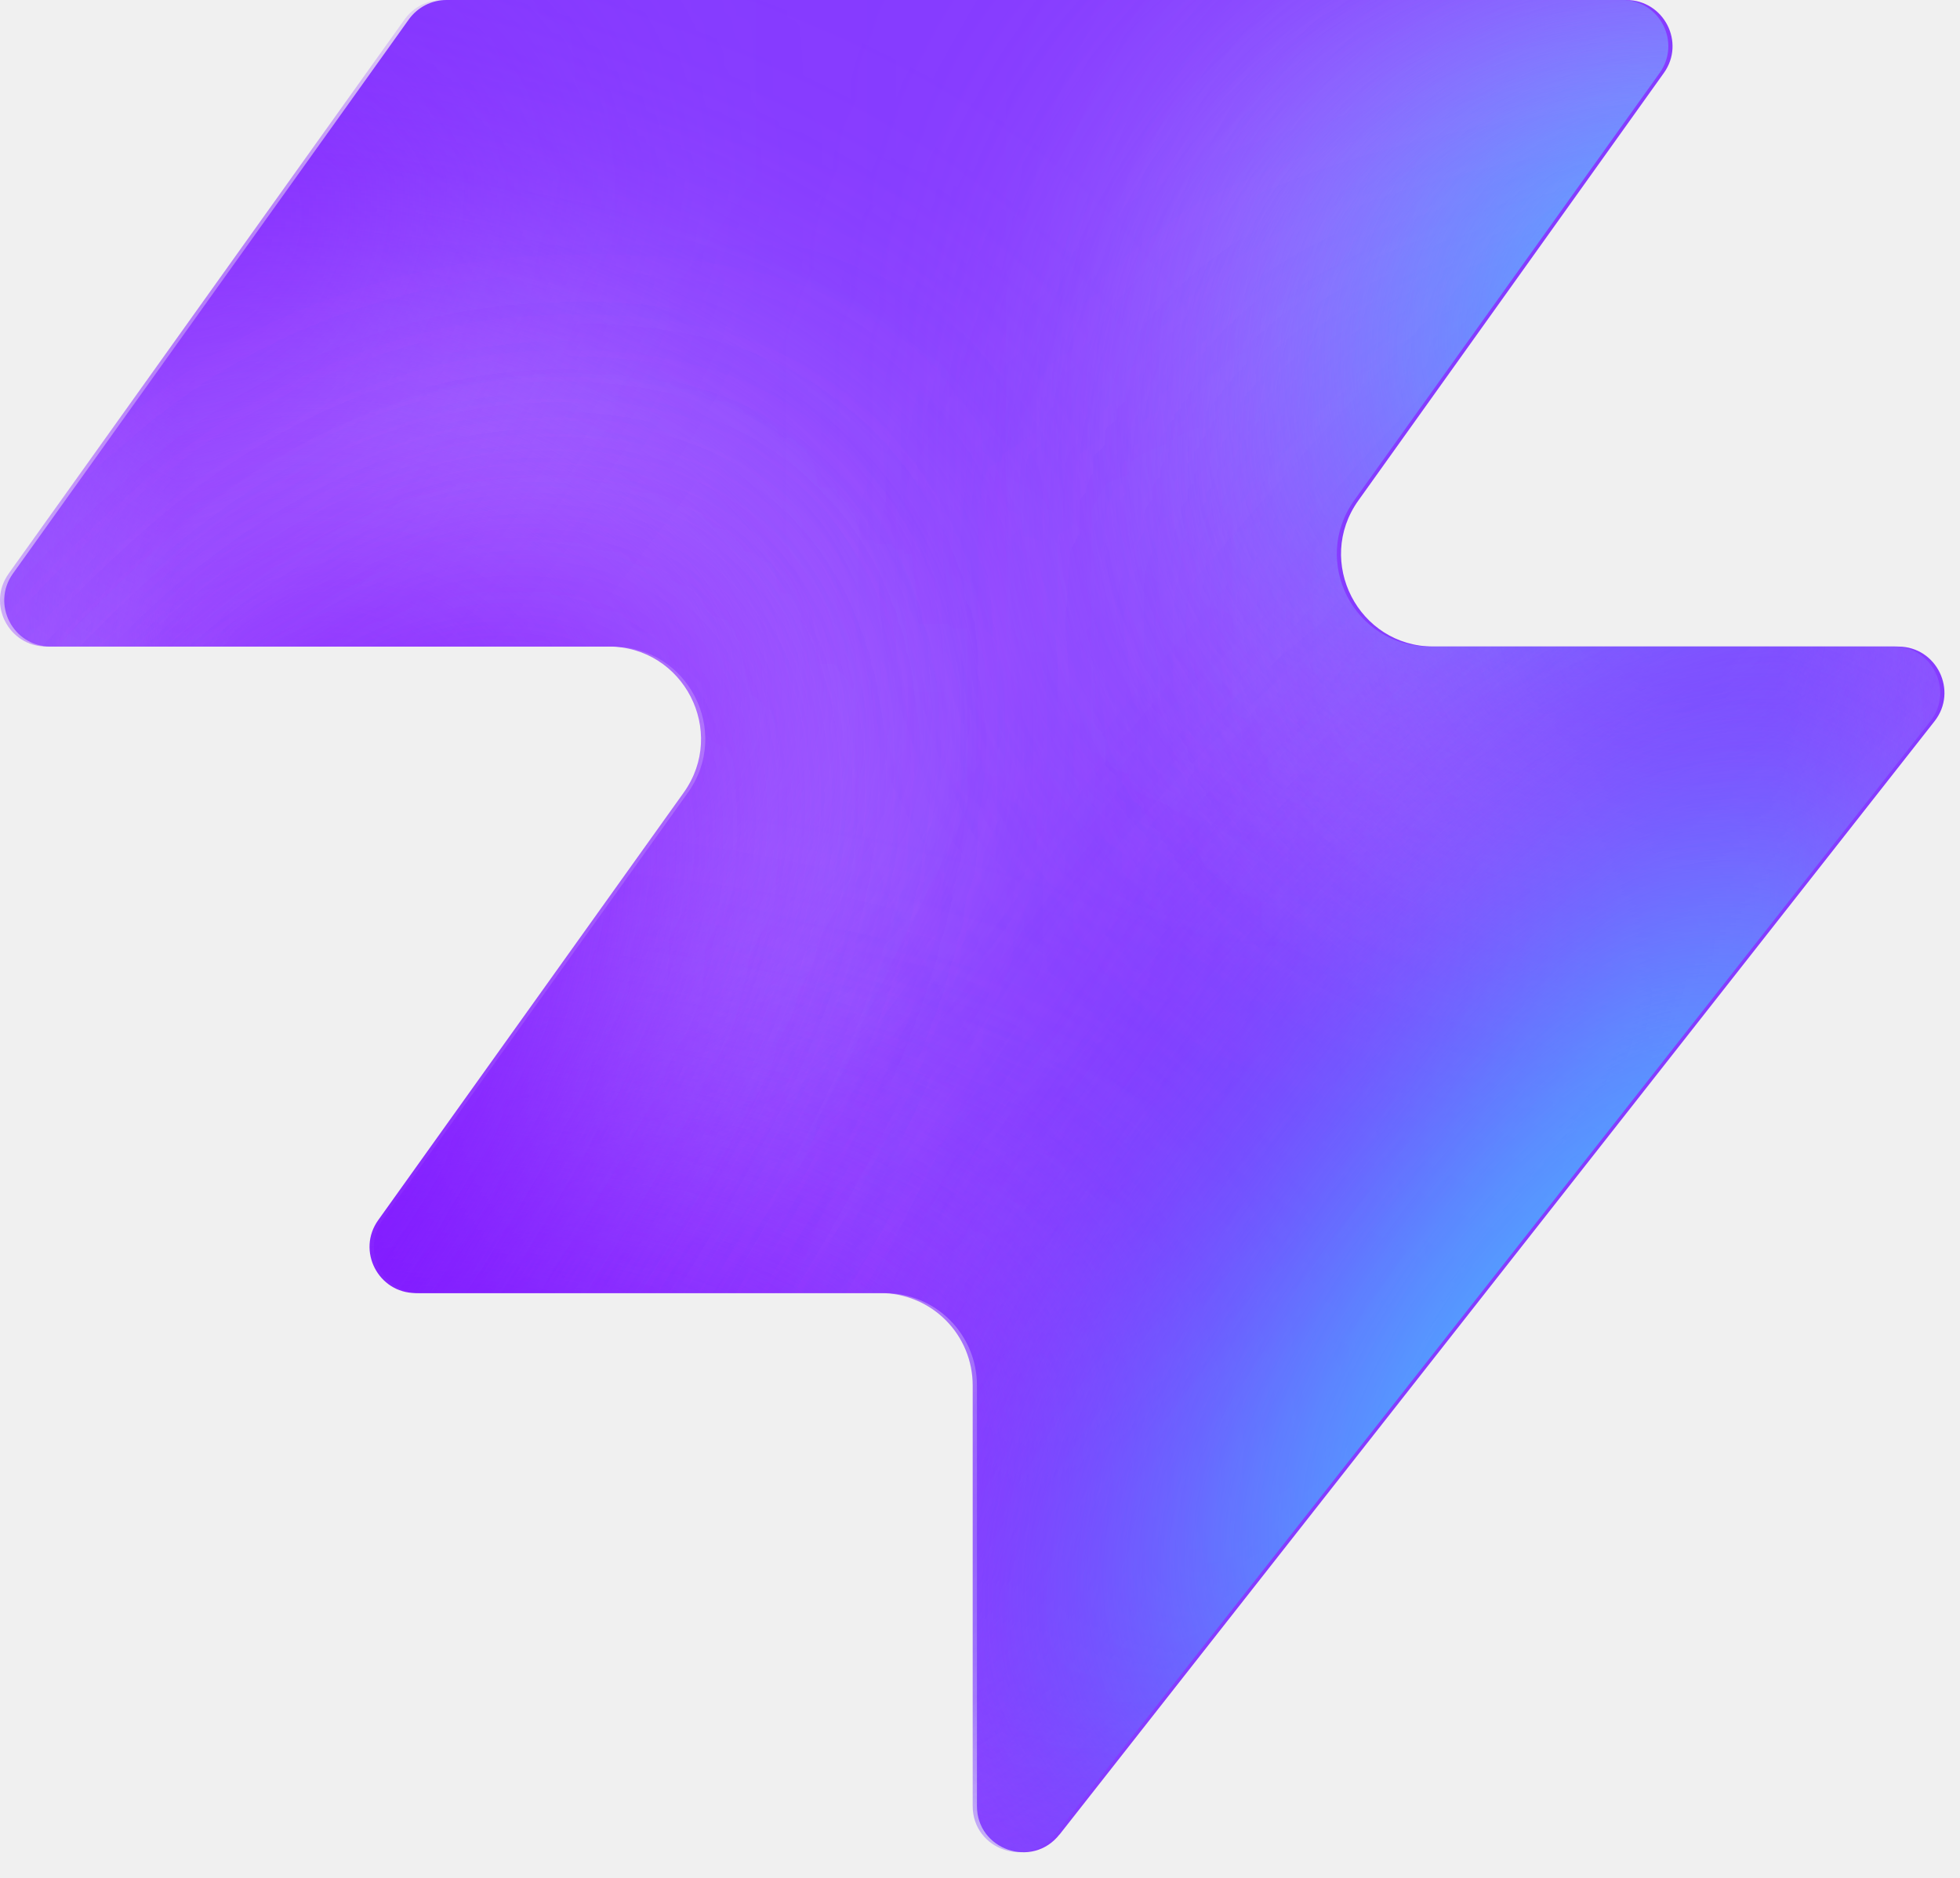
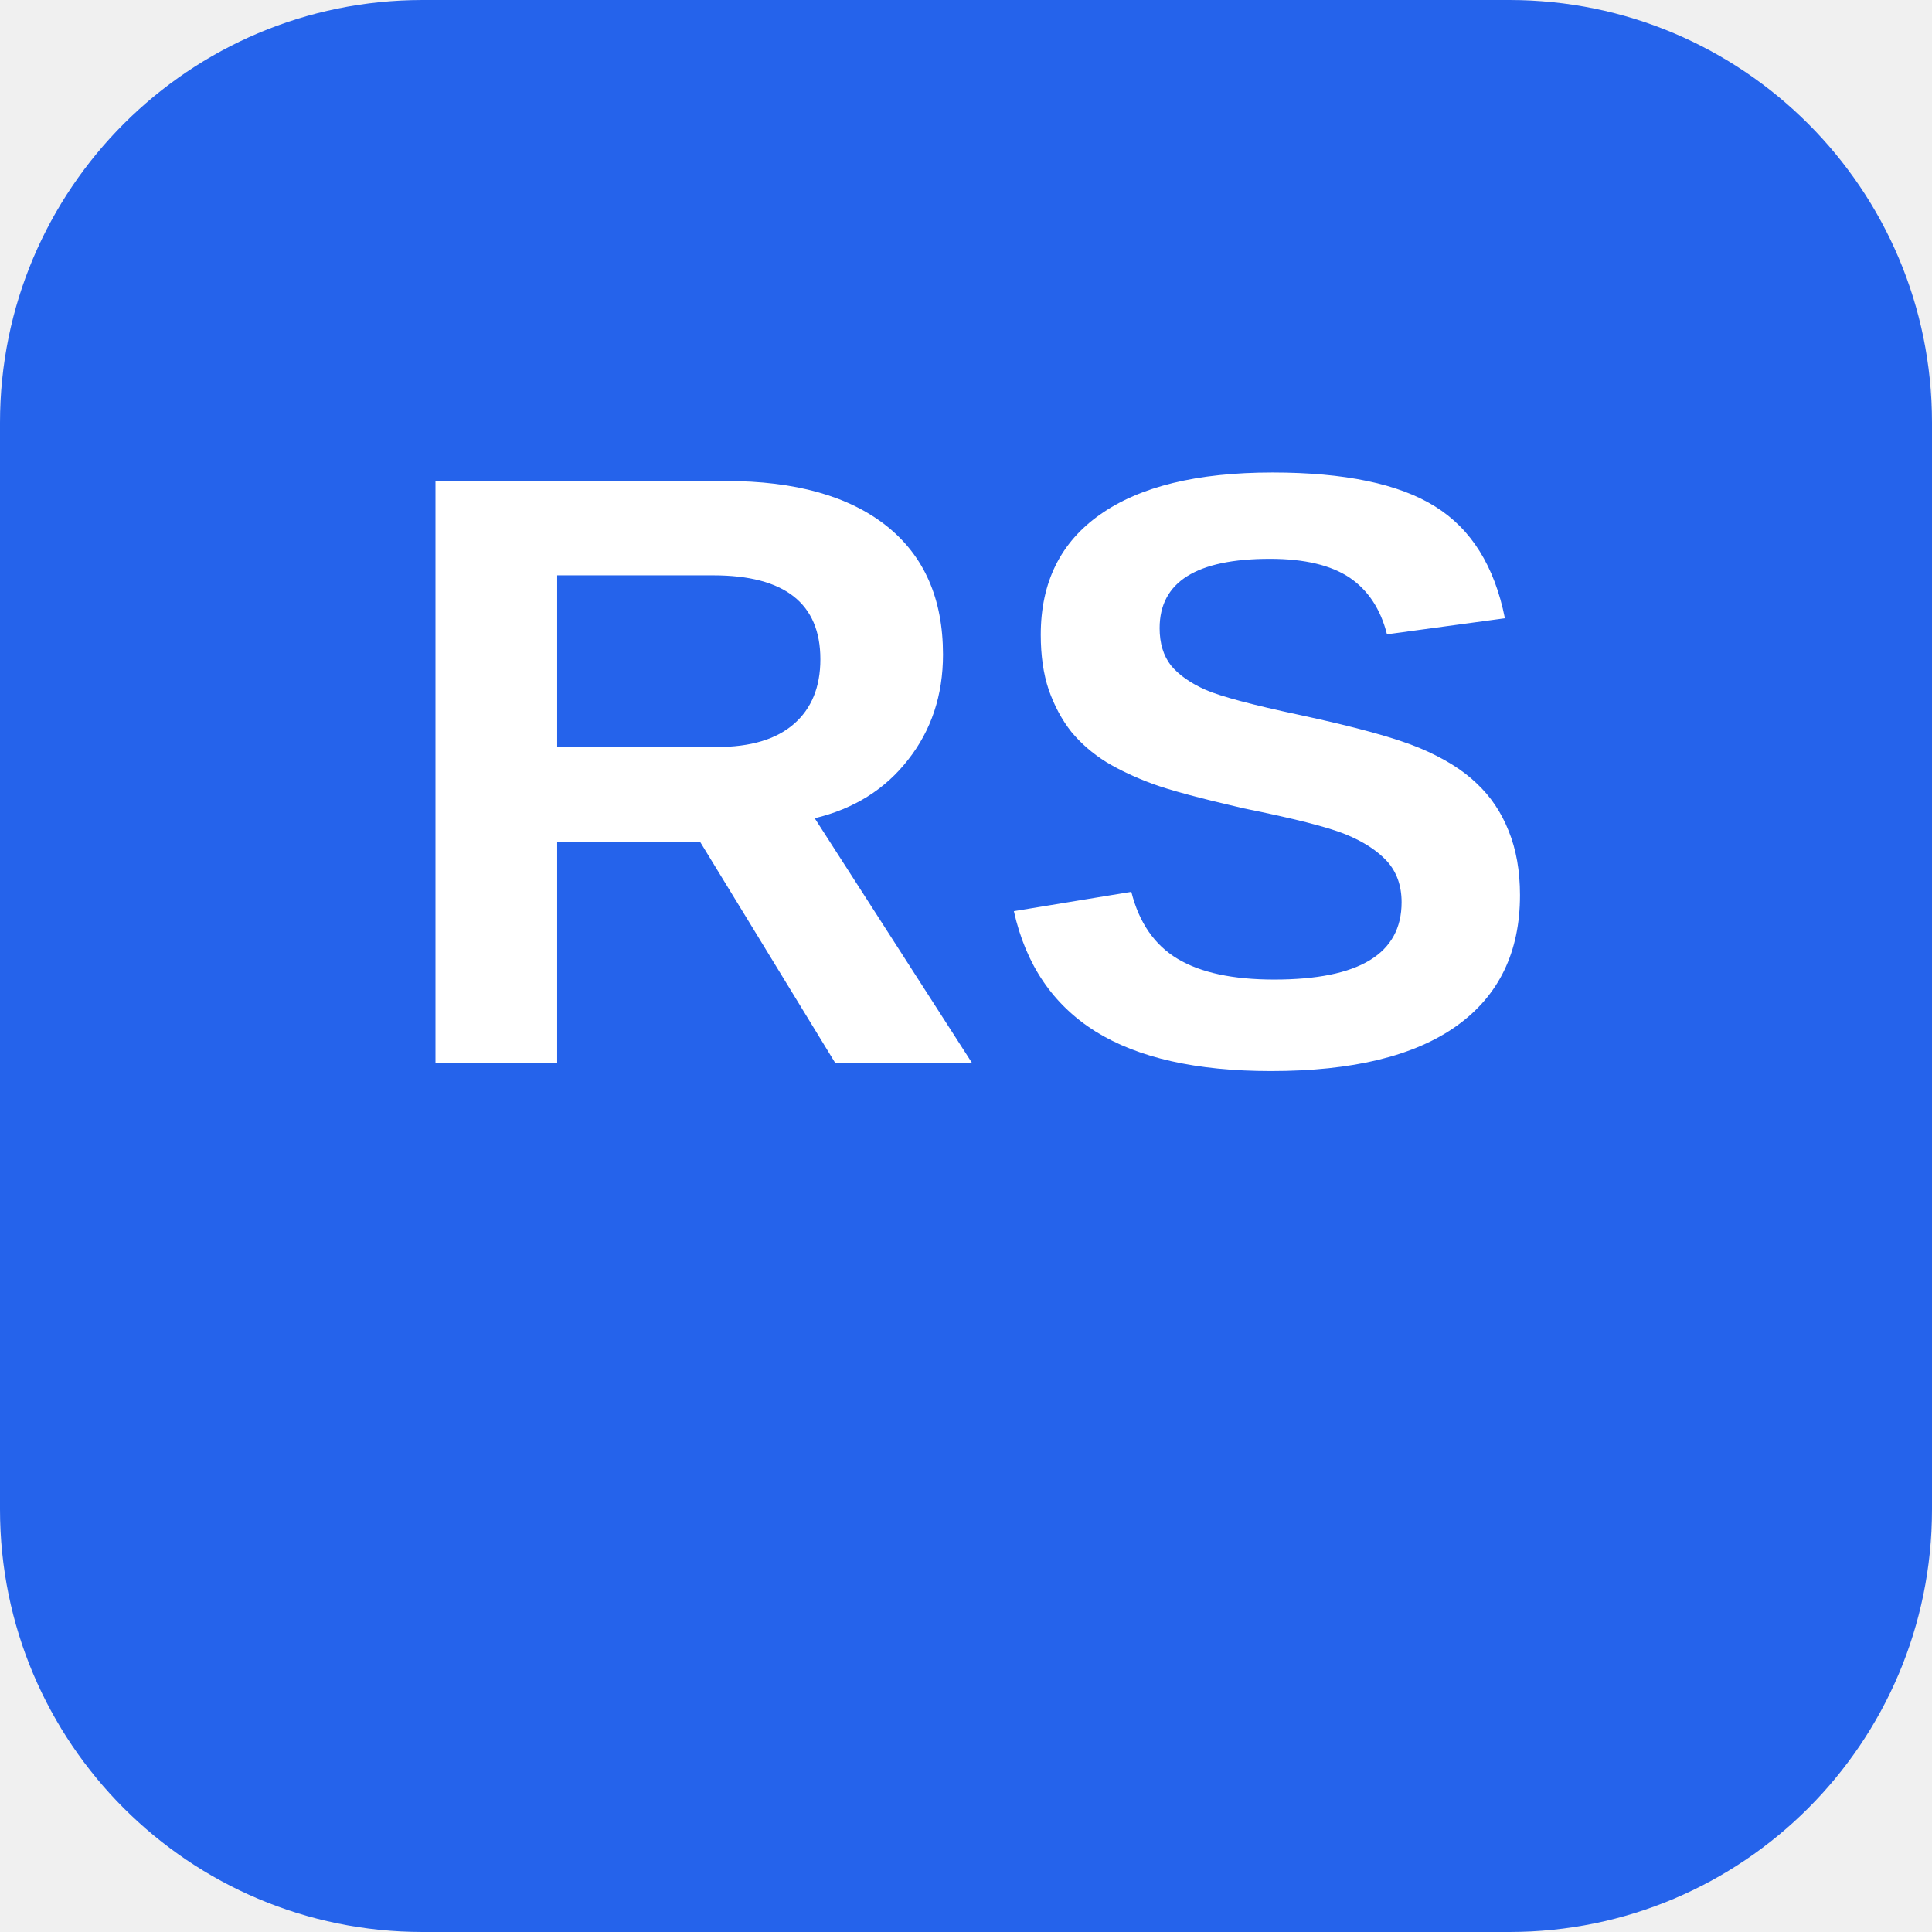
- <svg xmlns="http://www.w3.org/2000/svg" width="48" height="46" fill="none" viewBox="0 0 48 46">
-   <path fill="#863bff" d="M25.946 44.938c-.664.845-2.021.375-2.021-.698V33.937a2.26 2.26 0 0 0-2.262-2.262H10.287c-.92 0-1.456-1.04-.92-1.788l7.48-10.471c1.07-1.497 0-3.578-1.842-3.578H1.237c-.92 0-1.456-1.04-.92-1.788L10.013.474c.214-.297.556-.474.92-.474h28.894c.92 0 1.456 1.04.92 1.788l-7.48 10.471c-1.07 1.498 0 3.579 1.842 3.579h11.377c.943 0 1.473 1.088.89 1.83L25.947 44.94z" style="fill:#863bff;fill:color(display-p3 .525 .23 1);fill-opacity:1" />
-   <mask id="a" width="48" height="46" x="0" y="0" maskUnits="userSpaceOnUse" style="mask-type:alpha">
-     <path fill="#000" d="M25.842 44.938c-.664.844-2.021.375-2.021-.698V33.937a2.26 2.26 0 0 0-2.262-2.262H10.183c-.92 0-1.456-1.04-.92-1.788l7.48-10.471c1.07-1.498 0-3.579-1.842-3.579H1.133c-.92 0-1.456-1.04-.92-1.787L9.91.473c.214-.297.556-.474.92-.474h28.894c.92 0 1.456 1.04.92 1.788l-7.48 10.471c-1.07 1.498 0 3.578 1.842 3.578h11.377c.943 0 1.473 1.088.89 1.832L25.843 44.94z" style="fill:#000;fill-opacity:1" />
-   </mask>
-   <g mask="url(#a)">
-     <g filter="url(#b)">
-       <ellipse cx="5.508" cy="14.704" fill="#ede6ff" rx="5.508" ry="14.704" style="fill:#ede6ff;fill:color(display-p3 .927 .903 1);fill-opacity:1" transform="matrix(.00324 1 1 -.00324 -4.47 31.516)" />
-     </g>
-     <g filter="url(#c)">
-       <ellipse cx="10.399" cy="29.851" fill="#ede6ff" rx="10.399" ry="29.851" style="fill:#ede6ff;fill:color(display-p3 .927 .903 1);fill-opacity:1" transform="matrix(.00324 1 1 -.00324 -39.328 7.883)" />
-     </g>
-     <g filter="url(#d)">
-       <ellipse cx="5.508" cy="30.487" fill="#7e14ff" rx="5.508" ry="30.487" style="fill:#7e14ff;fill:color(display-p3 .492 .077 1);fill-opacity:1" transform="rotate(89.814 -25.913 -14.639)scale(1 -1)" />
-     </g>
-     <g filter="url(#e)">
-       <ellipse cx="5.508" cy="30.599" fill="#7e14ff" rx="5.508" ry="30.599" style="fill:#7e14ff;fill:color(display-p3 .492 .077 1);fill-opacity:1" transform="rotate(89.814 -32.644 -3.334)scale(1 -1)" />
-     </g>
-     <g filter="url(#f)">
-       <ellipse cx="5.508" cy="30.599" fill="#7e14ff" rx="5.508" ry="30.599" style="fill:#7e14ff;fill:color(display-p3 .492 .077 1);fill-opacity:1" transform="matrix(.00324 1 1 -.00324 -34.34 30.47)" />
-     </g>
-     <g filter="url(#g)">
-       <ellipse cx="14.072" cy="22.078" fill="#ede6ff" rx="14.072" ry="22.078" style="fill:#ede6ff;fill:color(display-p3 .927 .903 1);fill-opacity:1" transform="rotate(93.35 24.506 48.493)scale(-1 1)" />
-     </g>
-     <g filter="url(#h)">
-       <ellipse cx="3.47" cy="21.501" fill="#7e14ff" rx="3.47" ry="21.501" style="fill:#7e14ff;fill:color(display-p3 .492 .077 1);fill-opacity:1" transform="rotate(89.009 28.708 47.59)scale(-1 1)" />
-     </g>
-     <g filter="url(#i)">
-       <ellipse cx="3.47" cy="21.501" fill="#7e14ff" rx="3.47" ry="21.501" style="fill:#7e14ff;fill:color(display-p3 .492 .077 1);fill-opacity:1" transform="rotate(89.009 28.708 47.59)scale(-1 1)" />
-     </g>
-     <g filter="url(#j)">
-       <ellipse cx=".387" cy="8.972" fill="#7e14ff" rx="4.407" ry="29.108" style="fill:#7e14ff;fill:color(display-p3 .492 .077 1);fill-opacity:1" transform="rotate(39.51 .387 8.972)" />
-     </g>
-     <g filter="url(#k)">
-       <ellipse cx="47.523" cy="-6.092" fill="#7e14ff" rx="4.407" ry="29.108" style="fill:#7e14ff;fill:color(display-p3 .492 .077 1);fill-opacity:1" transform="rotate(37.892 47.523 -6.092)" />
-     </g>
-     <g filter="url(#l)">
-       <ellipse cx="41.412" cy="6.333" fill="#47bfff" rx="5.971" ry="9.665" style="fill:#47bfff;fill:color(display-p3 .28 .748 1);fill-opacity:1" transform="rotate(37.892 41.412 6.333)" />
-     </g>
-     <g filter="url(#m)">
-       <ellipse cx="-1.879" cy="38.332" fill="#7e14ff" rx="4.407" ry="29.108" style="fill:#7e14ff;fill:color(display-p3 .492 .077 1);fill-opacity:1" transform="rotate(37.892 -1.88 38.332)" />
-     </g>
-     <g filter="url(#n)">
-       <ellipse cx="-1.879" cy="38.332" fill="#7e14ff" rx="4.407" ry="29.108" style="fill:#7e14ff;fill:color(display-p3 .492 .077 1);fill-opacity:1" transform="rotate(37.892 -1.88 38.332)" />
-     </g>
-     <g filter="url(#o)">
-       <ellipse cx="35.651" cy="29.907" fill="#7e14ff" rx="4.407" ry="29.108" style="fill:#7e14ff;fill:color(display-p3 .492 .077 1);fill-opacity:1" transform="rotate(37.892 35.651 29.907)" />
-     </g>
-     <g filter="url(#p)">
-       <ellipse cx="38.418" cy="32.4" fill="#47bfff" rx="5.971" ry="15.297" style="fill:#47bfff;fill:color(display-p3 .28 .748 1);fill-opacity:1" transform="rotate(37.892 38.418 32.4)" />
-     </g>
-   </g>
-   <defs>
-     <filter id="b" width="60.045" height="41.654" x="-19.77" y="16.149" color-interpolation-filters="sRGB" filterUnits="userSpaceOnUse">
-       <feFlood flood-opacity="0" result="BackgroundImageFix" />
-       <feBlend in="SourceGraphic" in2="BackgroundImageFix" result="shape" />
-       <feGaussianBlur result="effect1_foregroundBlur_2002_17158" stdDeviation="7.659" />
-     </filter>
-     <filter id="c" width="90.34" height="51.437" x="-54.613" y="-7.533" color-interpolation-filters="sRGB" filterUnits="userSpaceOnUse">
-       <feFlood flood-opacity="0" result="BackgroundImageFix" />
-       <feBlend in="SourceGraphic" in2="BackgroundImageFix" result="shape" />
-       <feGaussianBlur result="effect1_foregroundBlur_2002_17158" stdDeviation="7.659" />
-     </filter>
-     <filter id="d" width="79.355" height="29.4" x="-49.64" y="2.03" color-interpolation-filters="sRGB" filterUnits="userSpaceOnUse">
-       <feFlood flood-opacity="0" result="BackgroundImageFix" />
-       <feBlend in="SourceGraphic" in2="BackgroundImageFix" result="shape" />
-       <feGaussianBlur result="effect1_foregroundBlur_2002_17158" stdDeviation="4.596" />
-     </filter>
-     <filter id="e" width="79.579" height="29.4" x="-45.045" y="20.029" color-interpolation-filters="sRGB" filterUnits="userSpaceOnUse">
-       <feFlood flood-opacity="0" result="BackgroundImageFix" />
-       <feBlend in="SourceGraphic" in2="BackgroundImageFix" result="shape" />
-       <feGaussianBlur result="effect1_foregroundBlur_2002_17158" stdDeviation="4.596" />
-     </filter>
-     <filter id="f" width="79.579" height="29.4" x="-43.513" y="21.178" color-interpolation-filters="sRGB" filterUnits="userSpaceOnUse">
-       <feFlood flood-opacity="0" result="BackgroundImageFix" />
-       <feBlend in="SourceGraphic" in2="BackgroundImageFix" result="shape" />
-       <feGaussianBlur result="effect1_foregroundBlur_2002_17158" stdDeviation="4.596" />
-     </filter>
-     <filter id="g" width="74.749" height="58.852" x="15.756" y="-17.901" color-interpolation-filters="sRGB" filterUnits="userSpaceOnUse">
-       <feFlood flood-opacity="0" result="BackgroundImageFix" />
-       <feBlend in="SourceGraphic" in2="BackgroundImageFix" result="shape" />
-       <feGaussianBlur result="effect1_foregroundBlur_2002_17158" stdDeviation="7.659" />
-     </filter>
-     <filter id="h" width="61.377" height="25.362" x="23.548" y="2.284" color-interpolation-filters="sRGB" filterUnits="userSpaceOnUse">
-       <feFlood flood-opacity="0" result="BackgroundImageFix" />
-       <feBlend in="SourceGraphic" in2="BackgroundImageFix" result="shape" />
-       <feGaussianBlur result="effect1_foregroundBlur_2002_17158" stdDeviation="4.596" />
-     </filter>
-     <filter id="i" width="61.377" height="25.362" x="23.548" y="2.284" color-interpolation-filters="sRGB" filterUnits="userSpaceOnUse">
-       <feFlood flood-opacity="0" result="BackgroundImageFix" />
-       <feBlend in="SourceGraphic" in2="BackgroundImageFix" result="shape" />
-       <feGaussianBlur result="effect1_foregroundBlur_2002_17158" stdDeviation="4.596" />
-     </filter>
-     <filter id="j" width="56.045" height="63.649" x="-27.636" y="-22.853" color-interpolation-filters="sRGB" filterUnits="userSpaceOnUse">
-       <feFlood flood-opacity="0" result="BackgroundImageFix" />
-       <feBlend in="SourceGraphic" in2="BackgroundImageFix" result="shape" />
-       <feGaussianBlur result="effect1_foregroundBlur_2002_17158" stdDeviation="4.596" />
-     </filter>
-     <filter id="k" width="54.814" height="64.646" x="20.116" y="-38.415" color-interpolation-filters="sRGB" filterUnits="userSpaceOnUse">
-       <feFlood flood-opacity="0" result="BackgroundImageFix" />
-       <feBlend in="SourceGraphic" in2="BackgroundImageFix" result="shape" />
-       <feGaussianBlur result="effect1_foregroundBlur_2002_17158" stdDeviation="4.596" />
-     </filter>
-     <filter id="l" width="33.541" height="35.313" x="24.641" y="-11.323" color-interpolation-filters="sRGB" filterUnits="userSpaceOnUse">
-       <feFlood flood-opacity="0" result="BackgroundImageFix" />
-       <feBlend in="SourceGraphic" in2="BackgroundImageFix" result="shape" />
-       <feGaussianBlur result="effect1_foregroundBlur_2002_17158" stdDeviation="4.596" />
-     </filter>
-     <filter id="m" width="54.814" height="64.646" x="-29.286" y="6.009" color-interpolation-filters="sRGB" filterUnits="userSpaceOnUse">
-       <feFlood flood-opacity="0" result="BackgroundImageFix" />
-       <feBlend in="SourceGraphic" in2="BackgroundImageFix" result="shape" />
-       <feGaussianBlur result="effect1_foregroundBlur_2002_17158" stdDeviation="4.596" />
-     </filter>
-     <filter id="n" width="54.814" height="64.646" x="-29.286" y="6.009" color-interpolation-filters="sRGB" filterUnits="userSpaceOnUse">
-       <feFlood flood-opacity="0" result="BackgroundImageFix" />
-       <feBlend in="SourceGraphic" in2="BackgroundImageFix" result="shape" />
-       <feGaussianBlur result="effect1_foregroundBlur_2002_17158" stdDeviation="4.596" />
-     </filter>
-     <filter id="o" width="54.814" height="64.646" x="8.244" y="-2.416" color-interpolation-filters="sRGB" filterUnits="userSpaceOnUse">
-       <feFlood flood-opacity="0" result="BackgroundImageFix" />
-       <feBlend in="SourceGraphic" in2="BackgroundImageFix" result="shape" />
-       <feGaussianBlur result="effect1_foregroundBlur_2002_17158" stdDeviation="4.596" />
-     </filter>
-     <filter id="p" width="39.409" height="43.623" x="18.713" y="10.588" color-interpolation-filters="sRGB" filterUnits="userSpaceOnUse">
-       <feFlood flood-opacity="0" result="BackgroundImageFix" />
-       <feBlend in="SourceGraphic" in2="BackgroundImageFix" result="shape" />
-       <feGaussianBlur result="effect1_foregroundBlur_2002_17158" stdDeviation="4.596" />
-     </filter>
-   </defs>
+ <svg xmlns="http://www.w3.org/2000/svg" width="64" height="64" viewBox="0 0 64 64">
+   <rect width="64" height="64" rx="14" fill="#2563EB" />
+   <text x="50%" y="55%" text-anchor="middle" font-size="28" font-family="Arial, Helvetica, sans-serif" font-weight="700" fill="white">
+     RS
+   </text>
</svg>
